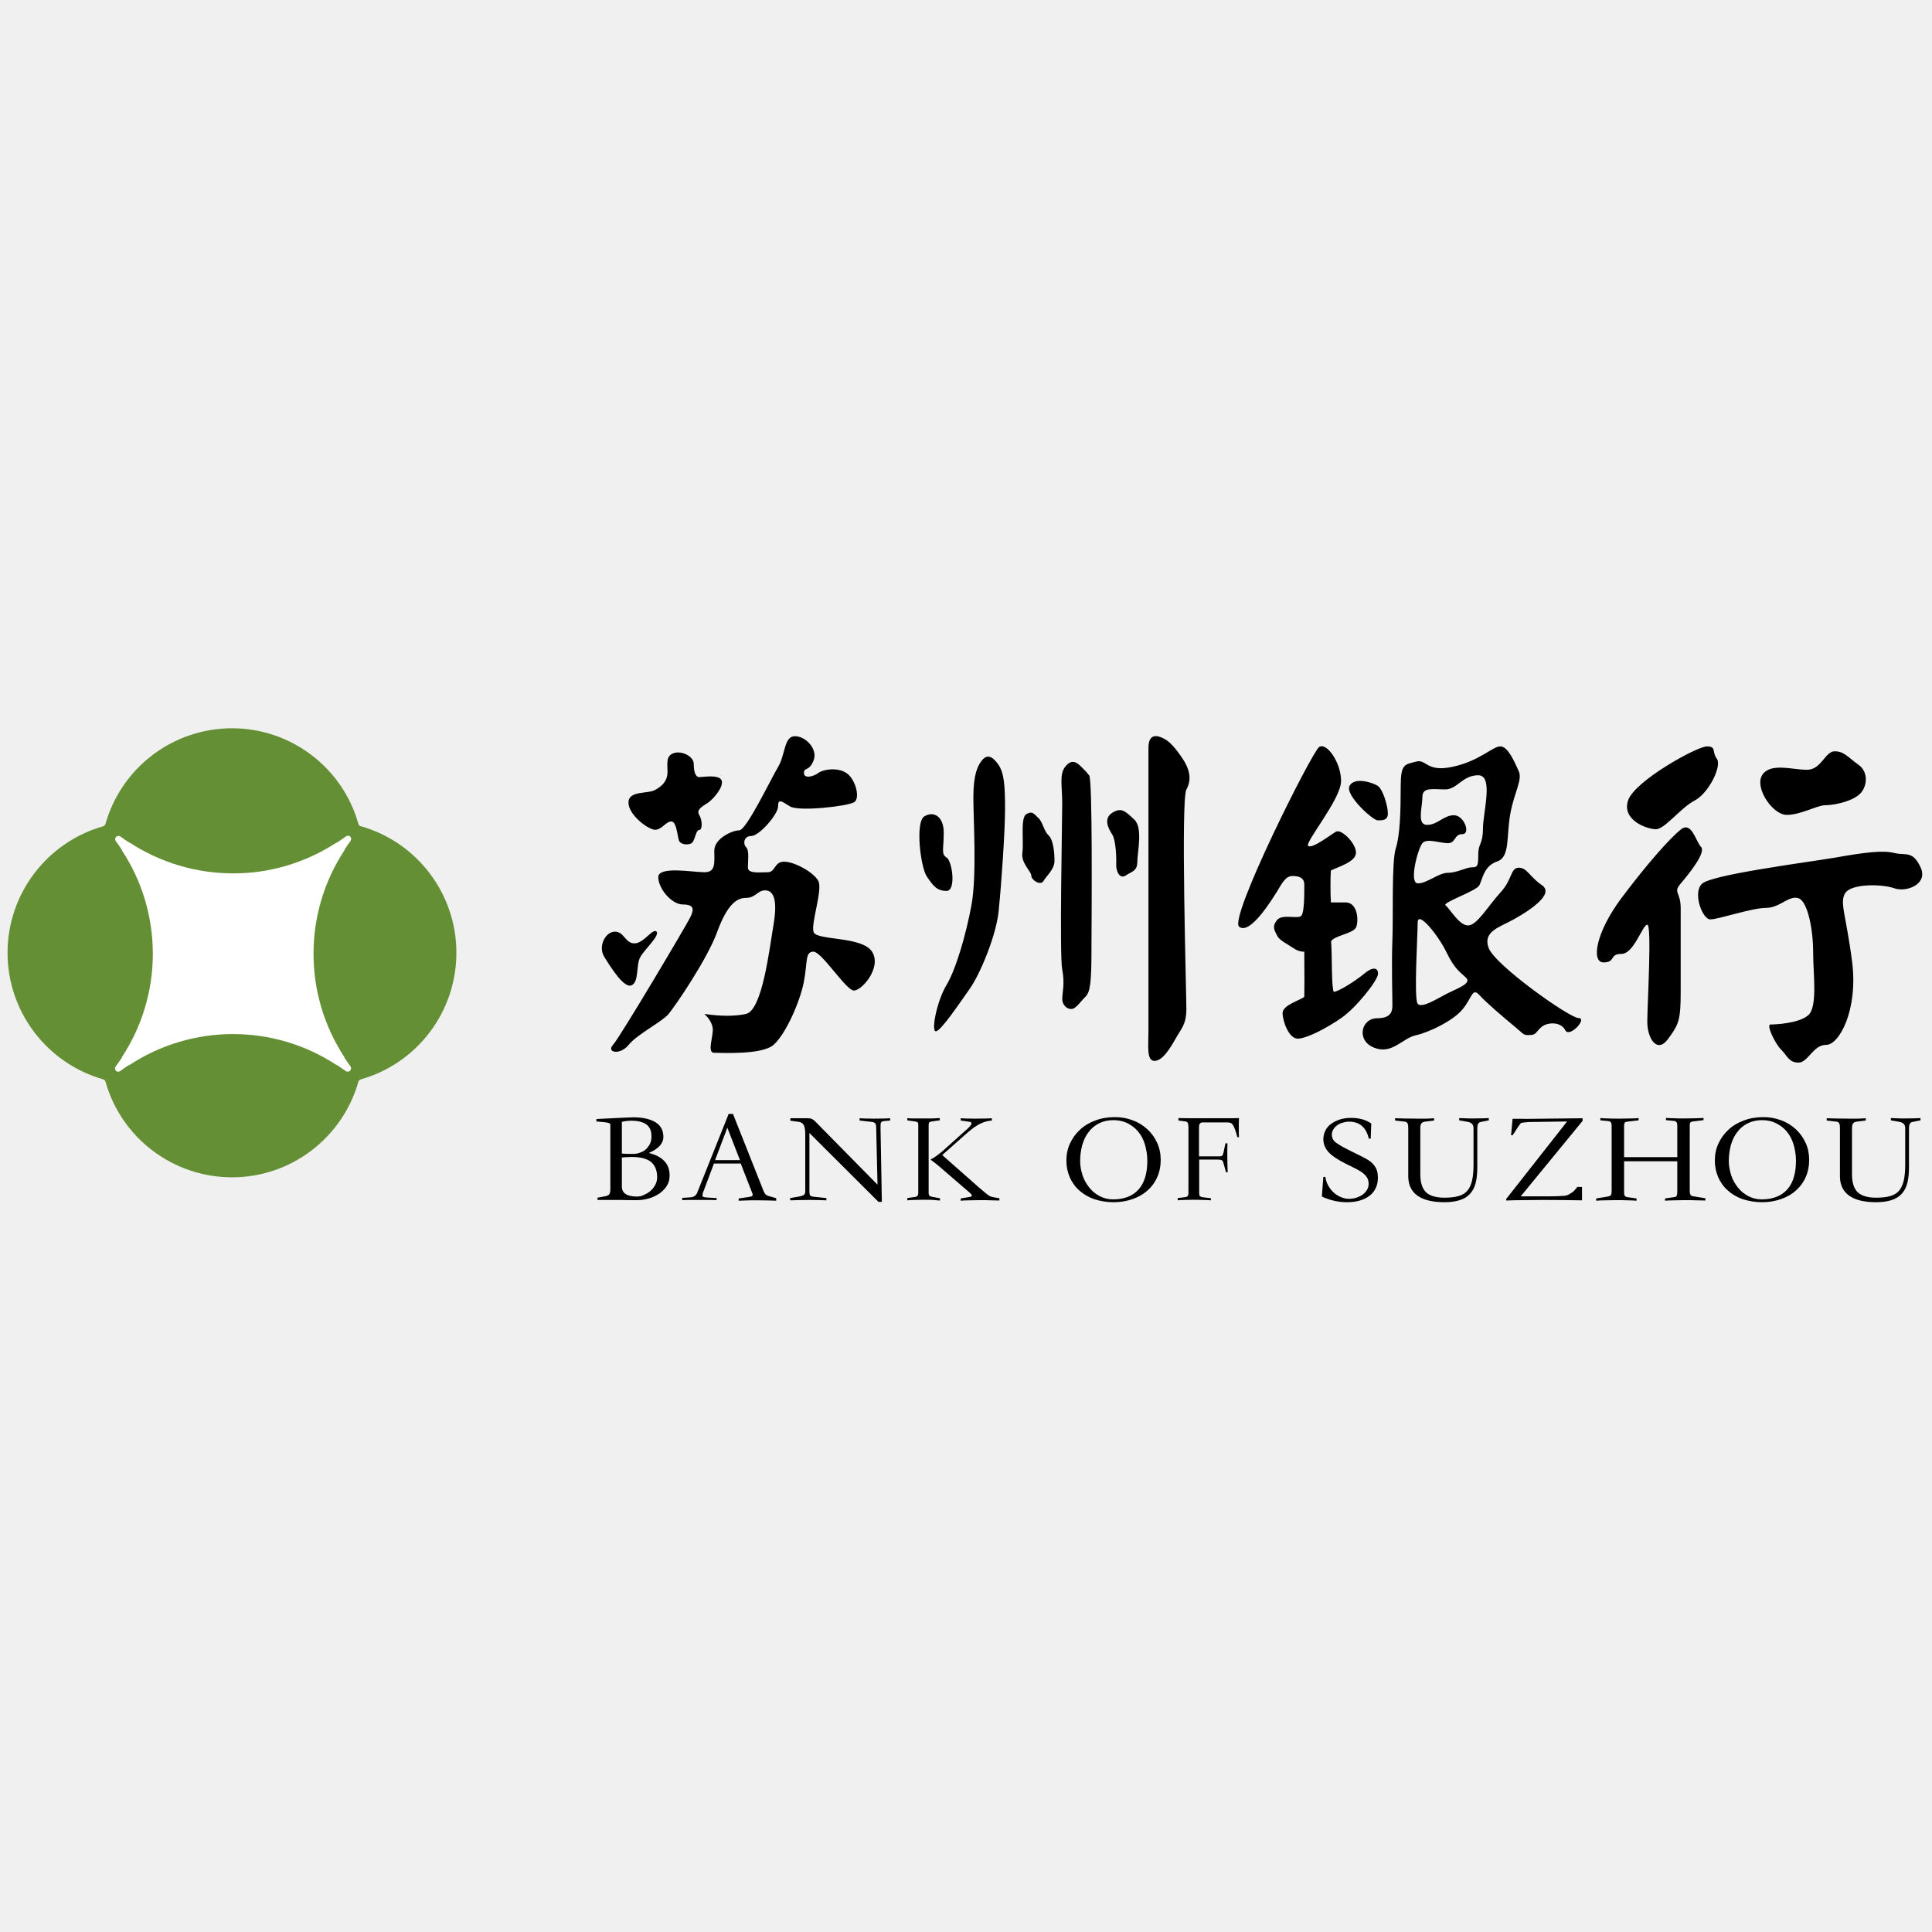
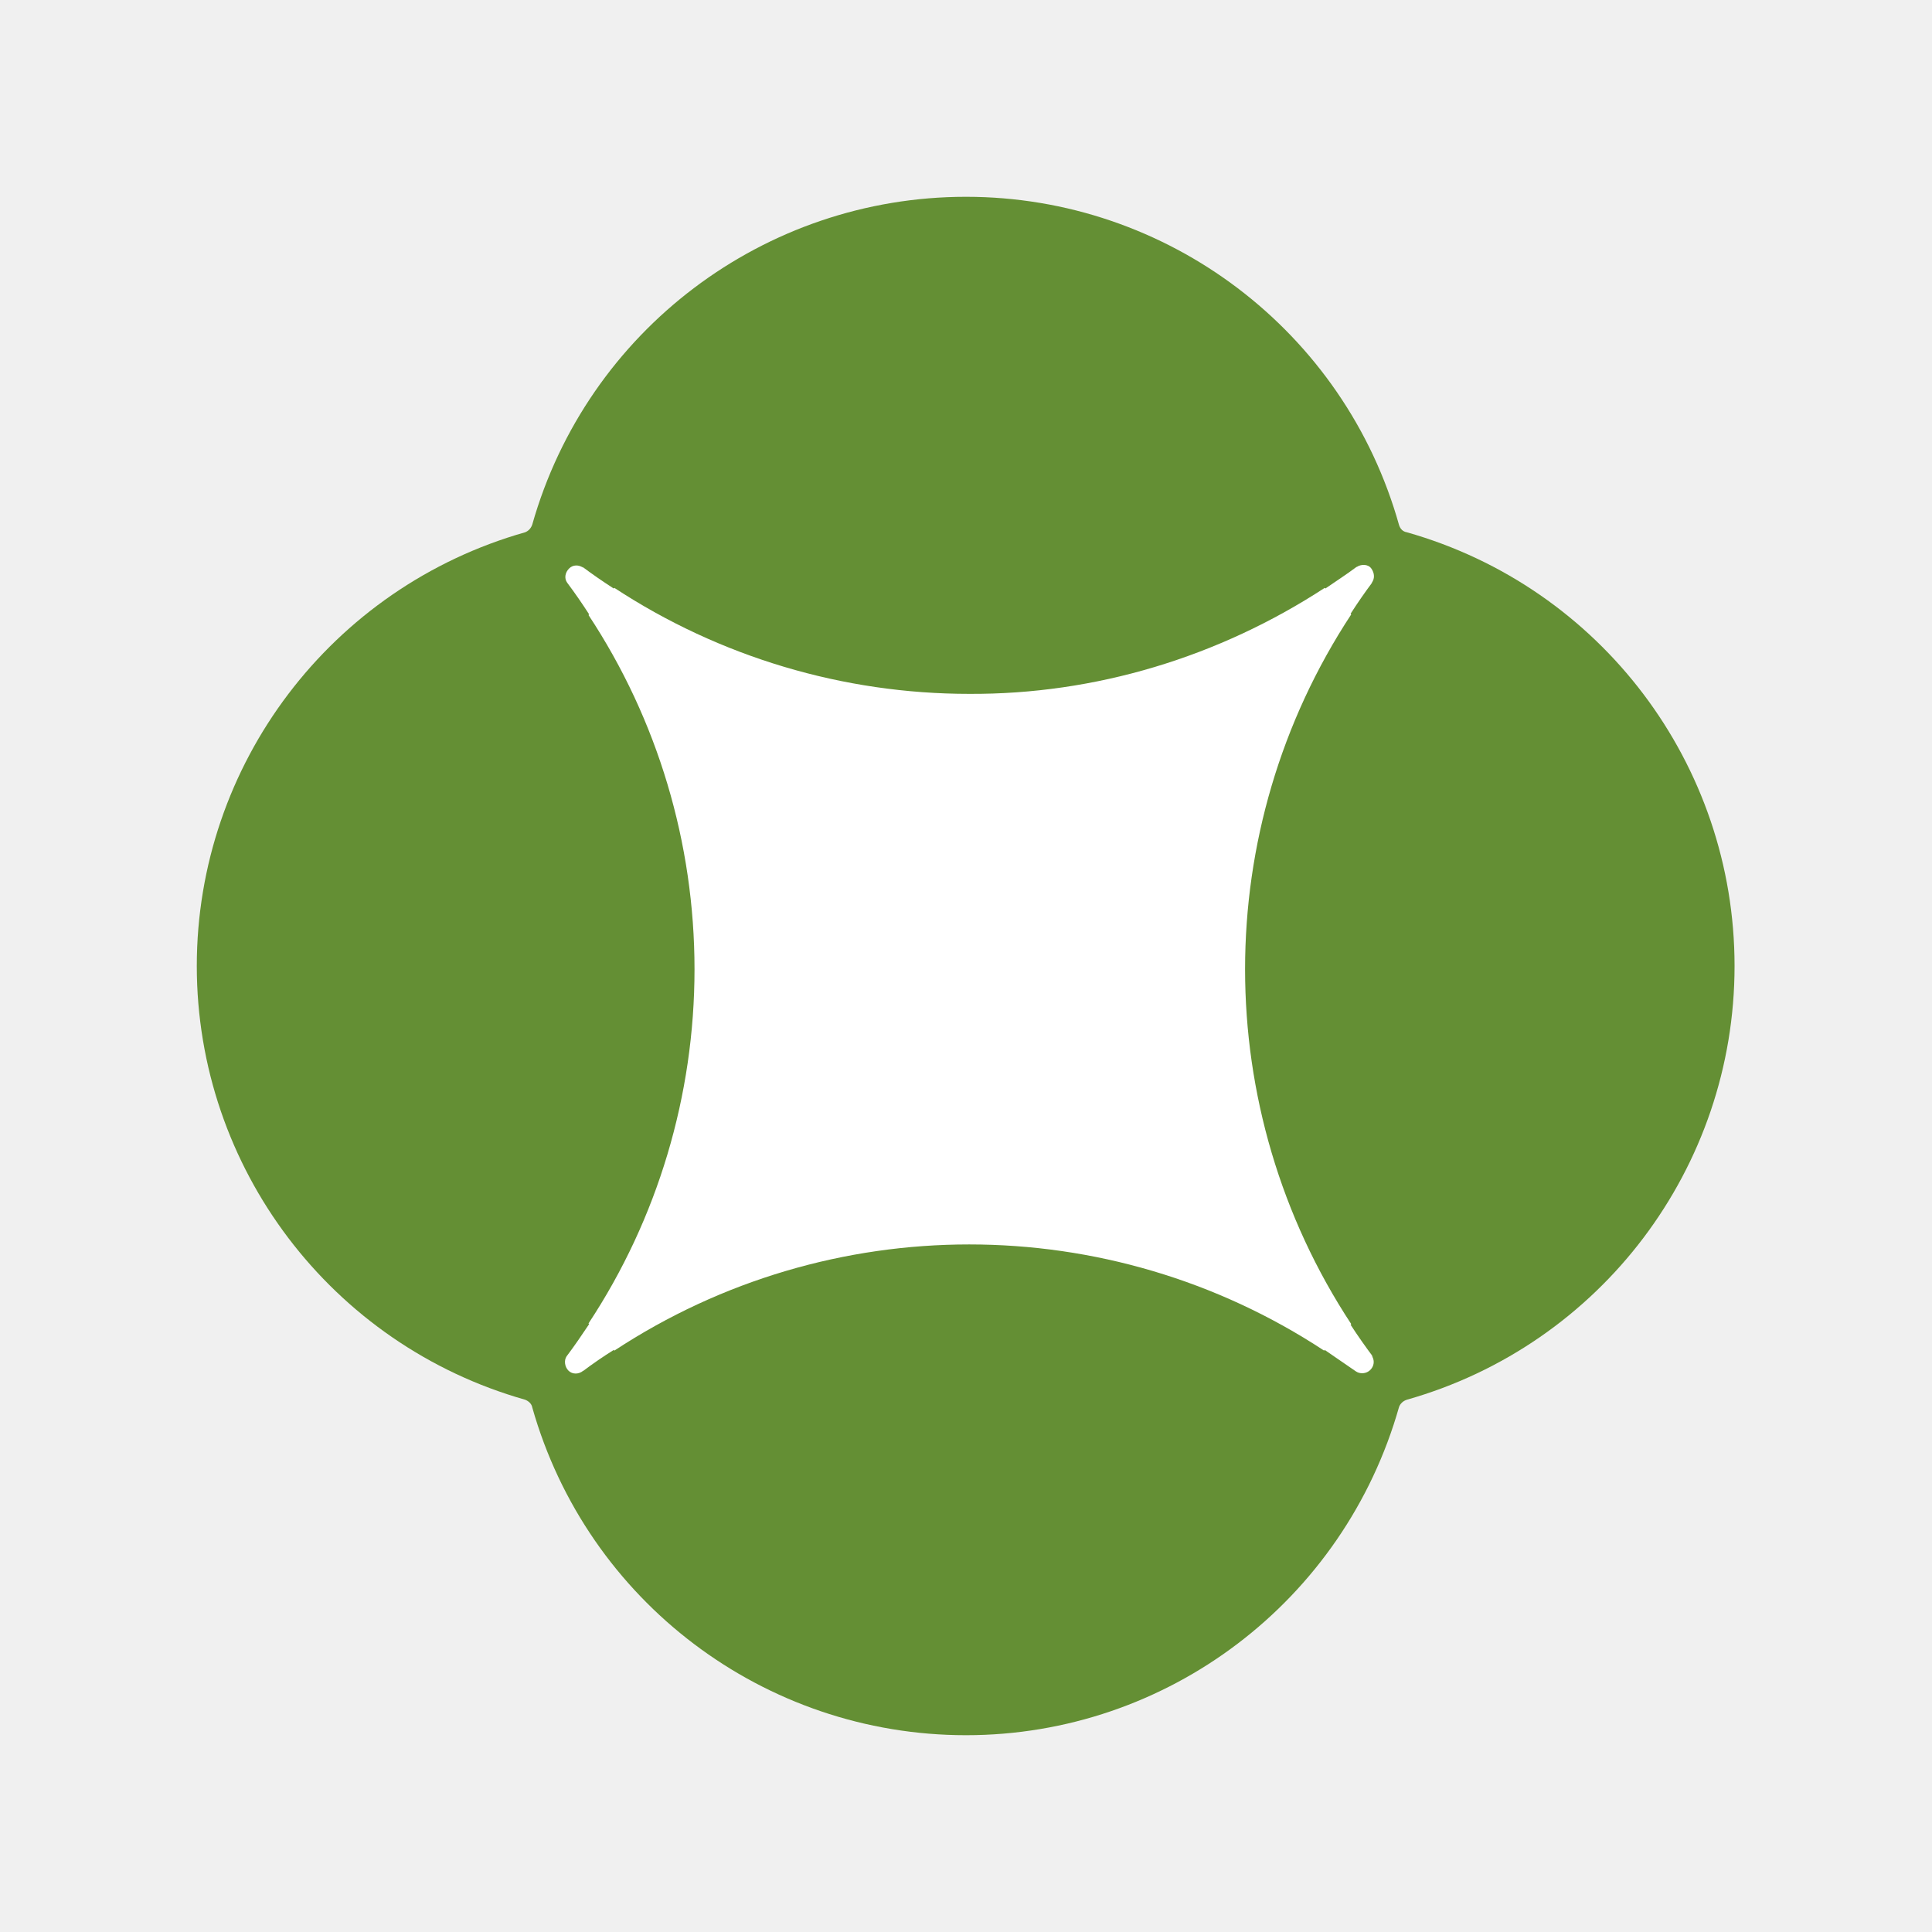
- <svg xmlns="http://www.w3.org/2000/svg" class="icon" width="128px" height="128.00px" viewBox="0 0 1024 1024" version="1.1">
-   <path d="M55.9 573.3c-0.1-0.6-0.6-1-1.1-1.2C24.8 563.6 4 536.2 4 505s20.8-58.6 50.8-67.1c0.5-0.2 0.9-0.6 1.1-1.2 8.5-30 35.9-50.7 67.1-50.7 31.2 0 58.6 20.8 67 50.8 0.2 0.6 0.6 1 1.2 1.1 30 8.5 50.7 35.9 50.7 67.1s-20.7 58.6-50.7 67.1c-0.6 0.2-1 0.6-1.2 1.1-8.5 30-35.8 50.8-67 50.8-31.2 0-58.6-20.7-67.1-50.7z" fill="#648F34" />
-   <path d="M61.2 565.4c-0.4 0.6-0.3 1.6 0.3 2.2 0.6 0.6 1.6 0.6 2.3 0l-0.1 0.1c1.6-1.2 3.2-2.3 4.8-3.3l0.1 0.1c33.3-21.9 76.5-21.9 109.8 0l0.1-0.1 4.8 3.3c0.3 0.2 0.6 0.3 1 0.3 0.7 0 1.3-0.4 1.6-1 0.3-0.6 0.2-1.3-0.2-1.8l0.3 0.3c-1.2-1.6-2.4-3.3-3.5-5l0.1-0.1c-21.9-33.3-21.9-76.5 0-109.8l-0.1-0.1c1.1-1.7 2.2-3.3 3.4-4.9l-0.2 0.2c0.6-0.7 0.5-1.6 0-2.3s-1.6-0.7-2.3-0.2l0.1-0.1c-1.6 1.2-3.3 2.3-4.9 3.4l-0.1-0.1c-16.4 10.7-35.5 16.5-55 16.4-19.5 0-38.6-5.7-54.9-16.4l-0.1 0.1c-1.7-1.1-3.3-2.2-4.9-3.4l0.2 0.2c-0.7-0.5-1.6-0.5-2.2 0.1-0.6 0.6-0.8 1.5-0.3 2.2 1.2 1.6 2.3 3.2 3.4 4.9l-0.1 0.1C75.3 466.9 81 486 81 505.5s-5.7 38.6-16.4 54.8l0.1 0.1c-1.2 1.8-2.3 3.4-3.5 5z" fill="#FFFFFF" />
-   <path d="M1004 452.1c6 1.5 9.7-1.5 13.9 7.5 4.3 9-7.4 13.5-13.9 11.2s-22.3-2.5-25.8 2.3 0.3 11.8 3.5 37c3.1 25.2-6.8 43.7-13.8 43.7-7 0-9.5 9.4-14.7 9.4-5 0-6-3.7-9-6.7l-0.3-0.3c-3.2-3.3-7.9-13.2-5.5-13.2 2.4 0 14.9-0.5 20-4.9 5.1-4.5 2.6-21.8 2.6-33.5s-2.8-26.7-7.7-28.5c-5-1.8-9.9 5.1-17.3 5.1s-25.3 6.1-29.5 6.1-9.5-14.1-4.4-18.9c5.1-4.8 54-11.1 70.3-13.8 16.3-2.9 25.6-4 31.6-2.5z m-387.9-61c2.8 1.3 5.2 3.1 9.9 9.8s5.8 12.1 2.8 17.6c-3 5.6 0 107.7 0 116.2s-2.8 10.5-5.7 15.8c-3 5.3-7 11.8-11.2 11.8-4.3 0-3.2-8.1-3.2-15.8V396.7c-0.1-8.1 4.6-6.9 7.4-5.6z m-194.8-0.9c5.8 0 12.3 6.9 9.9 12.9s-5.1 3.4-5.1 6.6 5.1 1.9 7.6 0 10-3.2 14.9 0 7.5 13.5 4.1 15.5c-3.4 2.1-29.3 5.1-34 2.2-4.7-2.9-6.3-4.2-6.3 0s-10 15.7-14.2 15.7c-4.2 0-4.4 4.4-2.7 6 1.7 1.6 0.9 7.3 0.9 10.7s6.3 2.5 10.5 2.5 3.3-5.6 8.7-5.6c5.4 0 15.7 5.6 18.1 10.2 2.5 4.6-4 22.5-2.5 27.1s25.7 2.1 31 10.4-5.3 20.6-9.6 20.6c-4.2 0-17-20.6-21.5-20.6s-3 5.7-5.1 16.3c-2.1 10.6-9.8 27.8-16 33.1-6.2 5.4-27.4 4.2-31.5 4.2-4.1 0 0-9.5-0.8-13.4-0.5-2.6-2-5-4.4-7.2 8.9 1.3 16.2 1.3 22.1 0 8.7-2 12.4-34.5 14.7-48 2.2-13.6-0.6-17.5-4.6-17.5s-5 4-10.1 4c-5 0-10 3.6-15.3 18.1-5.3 14.5-22.2 39.2-25.8 43.5-3.7 4.3-16.5 10.6-21.1 16.3s-12 4-8.3 0c3.7-4 38.9-63.4 40.9-67.5 2-4.1 2.4-6.9-3.8-6.9-6.1 0-13.1-8.5-13.1-14.5s18.4-2.6 24.5-2.6c6.1 0 5.2-5.2 5.2-11.5s9.4-10.7 13.2-10.7 16.7-27.1 20.6-33.6 3.1-16.3 8.9-16.3z m373.9 5.4c4.1 0 7.5 8.2 9.7 13 2.2 4.8-2.2 10.8-4.4 22.7s0 23-7 25.3c-7 2.3-7.8 9.5-9.4 12.6-1.5 3.1-20.1 9.2-17.9 10.7 2.2 1.6 7.1 10.6 11.9 10.6s10.8-10.6 17.2-17.5 5.2-13.1 9.7-13.1c4.4 0 5.5 4.6 12.3 9.3s-6.8 13.5-14.5 17.8l-0.5 0.3c-7.6 4.2-16.5 6.4-13.3 15.1 3.2 9 42.9 37.2 47.7 37.2 4.9 0-4.9 10.8-7.1 6.4-2.3-4.5-9.1-4.3-12.3-1.9-3.1 2.4-2.8 4.5-6.5 4.5h-0.4c-3.2 0-2.4-0.2-7.6-4.5-5.4-4.5-14.7-12.3-18.6-16.6s-3.8 1-8.8 7.2c-4.9 6.2-17.8 12.4-24.9 14-7.2 1.5-12.6 10.4-22.2 6.6s-6.9-15.6 1.6-15.6c8.3 0 8.1-4.7 8.1-7.6v-0.2c0-2.8-0.5-21.8 0-33.6s-0.5-41.6 1.8-48.7 2.6-20.3 2.6-32.6 2.1-11.7 8-13.3c5.9-1.6 5.3 5.8 19.6 2.7s21.1-10.8 25.2-10.8z m106.4 53.3c2.8 2.9-6.6 14.5-10.8 19.4s0 4.3 0 13v43.9c0 15.5-0.9 17.6-6.7 25.5s-11-0.3-11-9.1 2.5-51.5 0-51.5-7.1 15.5-13.7 15.5-2.9 4.5-9.5 4.5-4.2-15.8 9.5-34.1 25.6-31.6 31.4-36.3 8 6.3 10.8 9.2z m-190.8-35c0 9.8-19.7 33-17.4 34.5s11.9-6 14.7-7.6c2.8-1.6 10.6 6.1 10.6 11.1s-9.5 7.5-13.3 9.5c-0.3 3.1-0.3 12.6 0 16.6v0.3h7.8c6.4 0 7 9.6 5.6 13.1-1.4 3.5-12 4.5-13.3 7.6 0.6 6.2 0.1 23.9 1.4 26.7 2.3 0 11.6-5.8 16.1-9.6s7.4-3.4 7.4 0-11.5 17.9-19.4 23.4-18.5 11-23.2 11-8-9.3-8-13.6c0-4.3 9.9-6.9 11.5-8.6 0.1-3 0.1-11 0-23.9-2 0.1-4-0.6-6.3-2.2-3.3-2.3-7-3.8-8.2-6.5-1.3-2.6-2.7-4.5 0-8s11.1-0.4 12.9-2.3c1.7-1.8 1.6-12 1.6-16.1v-0.4c0-3.7-2.8-4.6-6.3-4.6s-5.4 3.6-8.2 8.3c-2.9 4.6-14.3 23.1-20 18.6-5.8-4.2 38.4-92.3 42.3-95.2s11.7 8.1 11.7 17.9z m-181.5-8.4c2.9 4.3 3.4 11 3.4 23.1 0 11.7-1.9 39.6-3.3 53.2l-0.1 1.2c-1.4 13.1-9.8 33.3-15.4 41.2-5.6 7.9-15.3 22.4-17.9 22.4s0.6-16.1 5.6-24.4c5-8.3 10.4-26.7 13.3-42.5s1-45.2 1-57.1 2.2-17 4.9-20 5.6-1.5 8.5 2.9z m43.9 1c2.9 2.9 2.3 2.3 4.1 4.5 1.8 2.2 1.3 71.5 1.2 90.8v1.1c0 17.5-0.6 22.9-3.2 25.4s-5 6.5-7.5 6.5c-2.6 0-4.8-2.4-4.8-5.4 0-3 1.5-8.2 0-15.5s0-79.2 0-88.1-1.6-15.2 1.5-19.3c3.2-4.1 5.8-3 8.7 0zM751.4 489c0 6.7-2.1 40.4 0 43s10.2-2.6 15.4-5.3c5.3-2.7 13.2-5.4 10.4-8.3-2.8-2.9-6-4.3-10.4-13.4-4.4-9.2-15.4-22.8-15.4-16zM348 493.8c1.8 2.1-6.2 9.2-8.6 13.4s-0.6 13.1-4.6 15c-4 1.9-11-9.4-14.5-15s0.6-13.4 5.6-13.4 5.4 6.2 10.4 6.2 9.8-8.4 11.7-6.2z m152.2-52.5c0 8.7-1.5 11.4 1.5 13.2 3 1.7 5.2 17.7 0 17.7s-7.2-2.8-10.5-7.7-6.2-28.8-1.3-31.8 10.3-0.1 10.3 8.6z m283.3-30.4c-8.4 0-11.1 7.5-17.5 7.5s-12.1-1.4-12.1 4c0 5.5-3.1 14.8 2.5 14.8s8.7-5.1 14.2-5.1 9 10 4.5 10-3.4 4.8-7.7 4.8-11.1-2.8-13.5 0-7.3 21.3-2.4 21.3 11-5.6 15.9-5.6 9.6-2.9 12.7-2.9 3.4-0.8 3.4-6.8 2.5-5.4 2.5-13.8 5.8-28.2-2.5-28.2z m-233.1 22.7c2.3 2.1 2.8 6.7 5.3 9.1 2.6 2.4 3.2 9.1 3.2 13.6s-4.2 7.8-5.8 10.6c-1.6 2.8-6.5-0.5-6.5-2.8s-5.6-6.6-4.7-12.3c0.8-5.8-1.2-18.4 2.1-20.3 3.3-1.9 4.1 0 6.4 2.1z m50.8 0.8c4.7 4.3 1.6 17.4 1.6 22.4 0 4.9-2.9 5.1-6.1 7.2-3.2 2.2-5.2-2.2-5.1-5.8 0.2-3.7-0.2-13-2.1-15.9-1.9-2.9-4.9-8.4 0-11.5s7-0.8 11.7 3.6z m-233.5-29.5c0 4.2 1 7 2.9 7s10.7-1.6 11.9 1.8-4.5 9.9-7.3 11.8c-2.9 1.9-6.3 3.6-4.6 6.4 1.7 2.8 1.8 8 0 8s-2.2 5.4-3.8 6.8-6 1.1-6.9-1.1-1.2-10.2-4.1-10.2c-2.9 0-5 4.4-8.6 4.4s-14.1-7.9-14.1-14.4 10.1-4.5 14.1-6.7c4.1-2.2 6.6-5.1 6.6-9.5s-1-8.5 3.2-10 10.7 1.6 10.7 5.7z m537-9.3c5.2 0 2.5 2.9 5.3 6.6 2.7 3.8-4.3 18.2-11.8 22.1s-15.8 15.2-20.5 15.2-18.2-4.7-14.8-15.2c3.4-10.4 36.6-28.7 41.8-28.7z m-174.5 20.9c2.8 1.8 5.4 10.8 5.4 14.6s-2.8 3.7-5.4 3.7-17.5-13.5-14.9-18.3 12.2-1.8 14.9 0z m242.2-18.3c5.1 0 7.2 3.3 12.7 7.2s4.7 12.2 0 16-13.7 5.4-17.8 5.4c-4.1 0-12.8 5.1-20.3 5.1s-17.2-14.4-13-21.1c4.2-6.7 16-2.8 23.7-2.8s9.6-9.8 14.7-9.8z" />
-   <path d="M336.4 636.1c2.5 0.1 4.9-0.2 7.2-0.8 2.2-0.6 4.2-1.6 5.9-2.7 1.7-1.2 3-2.6 4-4.2s1.4-3.4 1.4-5.4c0-3.1-0.9-5.7-2.8-7.6-1.8-2-4.6-3.4-8.2-4.3 2.5-1.1 4.4-2.3 5.7-3.7 1.3-1.4 2-3 2-4.8 0-3.5-1.4-6.1-4.2-7.8-2.8-1.7-6.7-2.6-11.8-2.6-0.7 0-2.4 0.1-5 0.2s-6 0.3-10.4 0.5l-4.1 0.2v1.3l4.4 0.4c0.8 0.1 1.4 0.2 1.8 0.3s0.7 0.2 0.9 0.4c0.2 0.2 0.3 0.4 0.3 0.7v34.1c0 1.3-0.2 2.2-0.6 2.7-0.4 0.5-1 0.8-1.9 1l-4.3 0.8v1.2H329c2.5 0.1 5 0.1 7.4 0.1z m-1.1-24.5c-3 0-4.9-0.1-5.7-0.2v-16.8c1.7-0.4 3.4-0.6 5.2-0.6 3.4 0 6 0.7 7.8 2s2.7 3.4 2.7 6.2c0 1.4-0.2 2.7-0.7 3.8s-1.2 2.1-2.1 3-2 1.5-3.2 1.9c-1.2 0.5-2.5 0.7-4 0.7z m2.3 22.6c-5.3 0-8-1.8-8-5.3v-15.4c0.9-0.1 1.8-0.2 2.7-0.2s1.7-0.1 2.5-0.1c4.6 0 8 0.9 10.2 2.6 2.2 1.8 3.3 4.5 3.3 8.2 0 1.3-0.3 2.6-0.9 3.8-0.6 1.2-1.4 2.3-2.4 3.2-1 0.9-2.2 1.7-3.5 2.2-1.1 0.7-2.5 1-3.9 1z m73.9 0.9l-4.1-1.2c-0.8-0.2-1.3-0.5-1.6-0.8-0.3-0.3-0.6-0.8-1-1.6l-16.3-41.1h-2.3L369.6 632c-0.6 1.6-1.8 2.4-3.4 2.6l-4.6 0.3v1.2c0.5 0 1.5-0.1 3-0.1h12.2c1.5 0 2.5 0.1 3 0.1V635l-5.2-0.3c-1.3-0.1-2.1-0.3-2.2-0.7-0.1-0.3-0.1-0.9 0.1-1.6l5.9-15.7h14.2l5.9 15.1c0.2 0.5 0.3 0.8 0.4 1.1s0 0.6-0.1 0.8c-0.1 0.2-0.4 0.4-0.8 0.5-0.4 0.1-0.9 0.2-1.6 0.3l-4.9 0.7v1.2c0.9 0 1.9-0.1 2.9-0.1s2.2-0.1 3.5-0.1h4c4 0 7.1 0.1 9.5 0.2v-1.3z m-19.3-20.2H379l6.5-17.2 6.7 17.2z m75.2 22.1l-0.7-39.1c0-1.4 0-2.3 0.2-2.8s0.7-0.8 1.6-0.9l3.3-0.3v-1.2c-1.4 0.1-4.2 0.2-8.2 0.2h-0.5c-3.7 0-6.2-0.1-7.5-0.2v1.2l6.2 0.7c0.9 0.1 1.6 0.3 2 0.7 0.4 0.4 0.6 1.2 0.6 2.5l0.7 30.1-32.8-33.3c-0.4-0.4-0.7-0.7-1-0.9l-0.9-0.6c-0.3-0.1-0.6-0.2-1-0.3s-0.9-0.1-1.5-0.1h-9v1.3l4.4 0.6c1.4 0.2 2.3 0.8 2.8 1.9s0.7 2.7 0.7 4.8v29.9c0 1-0.2 1.7-0.7 2.1s-1.5 0.7-3.2 1l-4.1 0.7v1.2c3.9-0.1 7.3-0.2 10.3-0.2 3 0 5.9 0.1 8.9 0.2V635l-6.7-0.7c-0.9-0.1-1.6-0.3-1.9-0.7-0.3-0.4-0.4-1.2-0.4-2.3v-30.8l36.6 36.5h1.8z m30.8-0.7v-1.2l-4.3-0.8c-0.6-0.1-1.1-0.3-1.3-0.6-0.2-0.3-0.4-0.8-0.4-1.6v-35.7c0-0.8 0.1-1.3 0.3-1.5 0.2-0.2 0.7-0.4 1.3-0.5l4.3-0.6v-1.2c-1.2 0.1-2.5 0.1-4.1 0.2h-10.5c-1.5 0-2.4-0.1-2.6-0.2v1.2l4.1 0.6c0.7 0.1 1.2 0.3 1.4 0.5 0.2 0.2 0.3 0.7 0.3 1.5v35.7c0 0.8-0.1 1.3-0.4 1.7s-0.7 0.5-1.3 0.6l-4.1 0.6v1.2c0.8-0.1 2-0.2 3.4-0.2s3.2-0.1 5.2-0.1 3.8 0 5.2 0.1 2.7 0.3 3.5 0.3z m31.5 0v-1.2l-3.4-0.6c-0.8-0.1-1.7-0.5-2.6-1.1-0.8-0.6-2.3-1.9-4.7-3.9l-19.6-17.3 13.3-11.8c1.4-1.2 2.7-2.2 3.8-3 1.2-0.8 2.2-1.4 3.2-1.9s2-0.8 3-1.1 2-0.4 3-0.5v-1.2c-1.3 0.1-4 0.2-8.2 0.2h-0.9c-3.7 0-6.2-0.1-7.4-0.2v1.2l4.8 0.7c0.6 0.1 0.9 0.3 0.9 0.8 0 0.8-1.2 2.2-3.6 4.2L499.7 610c-1.1 0.9-2.2 1.8-3.3 2.6-1.1 0.8-2.2 1.5-3.2 2 0.8 0.6 1.6 1.2 2.5 1.9 0.9 0.7 1.9 1.5 2.9 2.4l15.3 13.2c0.8 0.7 1.2 1.2 1.2 1.6 0 0.3-0.4 0.6-1.1 0.7l-4.8 0.8v1.2c1.2-0.1 2.7-0.2 4.5-0.2s3.8-0.1 5.9-0.1 4.1 0 5.7 0.1c1.8 0 3.2 0.1 4.4 0.1z m60.5 0.9c3.7 0 7.1-0.6 10.2-1.7 3.1-1.1 5.7-2.6 7.9-4.6 2.2-2 3.9-4.3 5.1-7.1 1.2-2.7 1.8-5.8 1.8-9s-0.6-6.3-1.9-9.1-3-5.2-5.2-7.2-4.7-3.6-7.7-4.7c-2.9-1.1-6-1.7-9.4-1.7-3.9 0-7.4 0.6-10.5 1.8-3.2 1.2-5.9 2.8-8.1 4.9-2.3 2.1-4 4.5-5.3 7.3-1.3 2.8-1.9 5.8-1.9 9s0.6 6.1 1.8 8.9c1.2 2.7 2.9 5.1 5.1 7 2.2 2 4.8 3.5 7.9 4.6 3.2 1 6.5 1.6 10.2 1.6z m-0.3-1.5c-2.5 0-4.9-0.6-7-1.7-2.1-1.1-4-2.6-5.5-4.5s-2.8-4-3.6-6.5-1.3-5-1.3-7.6c0-3 0.4-5.8 1.1-8.5 0.8-2.7 1.9-5 3.4-6.9 1.5-2 3.3-3.5 5.5-4.6 2.2-1.1 4.7-1.7 7.6-1.7 2.7 0 5.2 0.5 7.4 1.6s4.1 2.5 5.7 4.4c1.6 1.9 2.8 4.2 3.6 6.8 0.8 2.7 1.3 5.6 1.3 8.7 0 6.6-1.5 11.7-4.6 15.2s-7.6 5.3-13.6 5.3z m52-0.6l-4-0.5c-0.5 0-0.8-0.1-1.1-0.2-0.3-0.1-0.5-0.2-0.7-0.3s-0.3-0.4-0.4-0.7-0.1-0.8-0.1-1.4v-17.4h9.4c1.3 0 2.1 0.1 2.5 0.3 0.4 0.2 0.8 0.7 1 1.7l1.3 4.7h0.9c-0.1-2.7-0.2-5.5-0.2-8.4V609c0-1.1 0.1-2.1 0.1-3h-1.1l-1 4.8c-0.2 0.9-0.4 1.4-0.7 1.7s-0.8 0.4-1.5 0.4h-10.8v-15.1c0-1.1 0.1-1.8 0.4-2.2 0.3-0.4 0.7-0.7 1.4-0.7h13.3c0.7 0 1.2 0.1 1.7 0.3 0.5 0.2 0.9 0.6 1.2 1.1 0.4 0.6 0.7 1.4 1.1 2.4 0.4 1 0.8 2.4 1.2 4h0.9c0-0.6-0.1-1.3-0.1-2.1v-3.4-2.4c0-0.9 0.1-1.6 0.1-2.2-0.9 0-2.1 0.1-3.4 0.1H632c-4 0-6.4-0.1-7.4-0.1v1.3l3.7 0.5c0.7 0.1 1.1 0.4 1.3 0.9 0.2 0.5 0.3 1.2 0.3 2.2V632c0 0.9-0.1 1.5-0.3 1.8-0.2 0.3-0.7 0.6-1.4 0.7l-4 0.5v1.2c1-0.1 2.1-0.2 3.5-0.2s2.9-0.1 4.6-0.1 3.4 0 4.9 0.1c1.6 0 3.1 0.1 4.6 0.2v-1.1z m72 2.1c2.5 0 4.9-0.3 6.9-0.9s3.8-1.5 5.2-2.6c1.4-1.1 2.5-2.5 3.2-4.1 0.8-1.6 1.1-3.4 1.1-5.3 0-1.8-0.2-3.2-0.7-4.5-0.5-1.2-1.3-2.3-2.3-3.3s-2.4-1.9-4.1-2.8c-1.7-0.9-3.7-1.9-6-3-2.2-1.1-4-2-5.5-2.8-1.4-0.8-2.6-1.6-3.5-2.2s-1.4-1.4-1.8-2c-0.3-0.7-0.5-1.4-0.5-2.2 0-1 0.2-1.9 0.7-2.7 0.5-0.9 1.1-1.6 1.9-2.2 0.8-0.6 1.8-1.2 2.9-1.5s2.3-0.6 3.6-0.6c5.6 0 9.1 3 10.5 9h1l0.3-8c-2.8-2-6.4-3-10.7-3-2.1 0-4.1 0.3-5.8 0.8-1.8 0.6-3.3 1.3-4.7 2.3s-2.4 2.2-3.1 3.6c-0.7 1.4-1.1 2.9-1.1 4.6 0 2.6 1 5 2.9 7s5.1 4.1 9.4 6.2c2.2 1.1 4.1 2 5.6 2.8 1.5 0.8 2.7 1.6 3.6 2.4 0.9 0.8 1.5 1.6 1.9 2.4 0.4 0.9 0.6 1.8 0.6 2.9 0 1.2-0.3 2.3-0.9 3.2-0.6 1-1.4 1.8-2.3 2.5-1 0.7-2.1 1.2-3.3 1.6s-2.5 0.6-3.9 0.6c-1.5 0-2.9-0.3-4.3-0.9s-2.7-1.4-3.8-2.4c-1.1-1-2.1-2.3-2.9-3.7-0.8-1.4-1.3-2.9-1.5-4.6h-1.1l-0.8 10.4c4.2 1.9 8.5 3 13.3 3z m51.8 0c3.1 0 5.8-0.4 8-1.1 2.2-0.7 4-1.8 5.4-3.3 1.4-1.5 2.4-3.4 3-5.7 0.6-2.3 0.9-5.1 0.9-8.3v-20.9c0-1.9 0.6-3 1.7-3.2l4.4-0.9v-1.2c-1.3 0.1-4 0.2-8 0.2h-0.6c-1.6 0-3 0-4.2-0.1-1.4 0-2.3-0.1-2.9-0.1v1.2l4.5 0.8c2.1 0.4 3.1 1.5 3.1 3.3V617c0 3.3-0.2 6.1-0.7 8.4-0.5 2.3-1.3 4.1-2.4 5.5s-2.7 2.4-4.7 3-4.5 0.9-7.6 0.9c-4.5 0-7.8-1-9.8-2.9-2-2-3-5.1-3-9.4v-24.6c0-1.2 0.2-2 0.6-2.5s1-0.8 1.9-0.9l4.8-0.6v-1.2c-0.9 0.1-2.2 0.1-3.7 0.2h-5.6c-4.3 0-8.1-0.1-11.4-0.2v1.2l5.2 0.6c0.7 0.1 1.2 0.4 1.4 0.9 0.3 0.5 0.4 1.3 0.4 2.4v25.7c0 4.5 1.7 8 5 10.3s8 3.4 14.3 3.4z m32.5-0.9c3.2-0.1 5.6-0.2 9.1-0.2s7.2-0.1 11-0.1c7.6 0 13 0.1 20.2 0.2v-7.1H836c-1.2 1.6-2.2 2.7-3.2 3.2-1.4 0.7-1.3 1.2-3.7 1.5-2.4 0.2-5.4 0.3-9.1 0.3h-14l32.8-40v-1.4l-27.2 0.3c-1.7 0-3.1 0.1-4.2 0h-5.7l-0.8 8.7h0.8c1.4-1.8 3.9-6.5 4.8-6.6s2.1-0.3 3.7-0.4l20.4-0.3-32.3 41.1v0.8z m105.7 0v-1.2l-6.1-1c-1-0.1-1.6-0.4-1.8-0.8-0.2-0.4-0.4-1.1-0.4-2.1v-34.4c0-0.9 0.1-1.5 0.3-1.8 0.2-0.3 0.7-0.5 1.4-0.6l5.6-0.7v-1.2c-1 0.1-2.3 0.2-4 0.2-1.7 0-3.7 0.1-5.9 0.1h-0.7c-2 0-3.8 0-5.3-0.1-1.7 0-3-0.1-4-0.2v1.2l4.2 0.4c0.6 0 1.1 0.3 1.4 0.7 0.3 0.4 0.4 1 0.4 2v16.5h-28.2v-16.4c0-0.9 0.1-1.5 0.3-1.8s0.7-0.5 1.4-0.6l6-0.7v-1.2c-1 0.1-2.3 0.2-4 0.2-1.7 0-3.7 0.1-6.1 0.1h-0.6c-2.1 0-4 0-5.5-0.1-1.7 0-3.1-0.1-4.1-0.2v1.2l4.2 0.4c0.6 0 1.1 0.3 1.4 0.7s0.4 1 0.4 2v34.4c0 1-0.1 1.7-0.4 2.1-0.3 0.4-0.8 0.7-1.7 0.8l-6.1 1v1.2c1.3-0.1 2.9-0.2 4.7-0.2 1.8 0 3.7-0.1 5.9-0.1s4.2 0 6 0.1c1.8 0 3.4 0.1 4.8 0.2v-1.2l-4.9-0.7c-0.7-0.1-1.1-0.4-1.4-0.8s-0.3-1.2-0.3-2.4v-15.8H889v15.8c0 1.1-0.1 1.9-0.3 2.4s-0.6 0.7-1.3 0.8l-4.9 0.7v1.2c1.4-0.1 3-0.2 4.8-0.2 1.8 0 3.8-0.1 5.9-0.1 2.2 0 4.2 0 5.9 0.1 2 0 3.5 0.1 4.8 0.1z m30 0.9c3.7 0 7.1-0.6 10.2-1.7 3.1-1.1 5.7-2.6 7.9-4.6 2.2-2 3.9-4.3 5.1-7.1 1.2-2.7 1.8-5.8 1.8-9s-0.6-6.3-1.9-9.1-3-5.2-5.2-7.2-4.7-3.6-7.7-4.7c-2.9-1.1-6-1.7-9.4-1.7-3.9 0-7.4 0.6-10.5 1.8-3.2 1.2-5.9 2.8-8.1 4.9-2.3 2.1-4 4.5-5.3 7.3-1.3 2.8-1.9 5.8-1.9 9s0.6 6.1 1.8 8.9c1.2 2.7 2.9 5.1 5.1 7 2.2 2 4.8 3.5 7.9 4.6 3.2 1 6.6 1.6 10.2 1.6z m-0.2-1.5c-2.5 0-4.9-0.6-7-1.7-2.1-1.1-4-2.6-5.5-4.5s-2.8-4-3.6-6.5-1.3-5-1.3-7.6c0-3 0.4-5.8 1.1-8.5 0.8-2.7 1.9-5 3.4-6.9 1.5-2 3.3-3.5 5.5-4.6 2.2-1.1 4.7-1.7 7.6-1.7 2.7 0 5.2 0.5 7.4 1.6s4.1 2.5 5.7 4.4c1.6 1.9 2.8 4.2 3.6 6.8 0.8 2.7 1.3 5.6 1.3 8.7 0 6.6-1.5 11.7-4.6 15.2s-7.7 5.3-13.6 5.3z m60.8 1.5c3.1 0 5.8-0.4 8-1.1 2.2-0.7 4-1.8 5.4-3.3 1.4-1.5 2.4-3.4 3-5.7 0.6-2.3 0.9-5.1 0.9-8.3v-20.9c0-1.9 0.6-3 1.7-3.2l4.4-0.9v-1.2c-1.3 0.1-4 0.2-8 0.2h-0.6c-1.6 0-3 0-4.2-0.1-1.4 0-2.3-0.1-2.9-0.1v1.2l4.5 0.8c2.1 0.4 3.1 1.5 3.1 3.3V617c0 3.3-0.2 6.1-0.7 8.4-0.5 2.3-1.3 4.1-2.4 5.5s-2.7 2.4-4.7 3c-2 0.6-4.5 0.9-7.6 0.9-4.5 0-7.8-1-9.8-2.9-2-2-3-5.1-3-9.4v-24.6c0-1.2 0.2-2 0.6-2.5s1-0.8 1.9-0.9l4.8-0.6v-1.2c-0.9 0.1-2.2 0.1-3.7 0.2h-5.6c-4.3 0-8.1-0.1-11.4-0.2v1.2l5.2 0.6c0.7 0.1 1.2 0.4 1.4 0.9 0.3 0.5 0.4 1.3 0.4 2.4v25.7c0 4.5 1.7 8 5 10.3s8 3.4 14.3 3.4z" />
+ <svg xmlns="http://www.w3.org/2000/svg" viewBox="-26.445 355.555 298.79 298.89">
+   <defs>
+     <clipPath id="c">
+       <rect x="-26.445" y="355.555" width="298.79" height="298.89" />
+     </clipPath>
+   </defs>
+   <g clip-path="url(#c)">
+     <path d="M55.9 573.3c-0.1-0.6-0.6-1-1.1-1.2C24.8 563.6 4 536.2 4 505s20.8-58.6 50.8-67.1c0.5-0.2 0.9-0.6 1.1-1.2 8.5-30 35.9-50.7 67.1-50.7 31.2 0 58.6 20.8 67 50.8 0.2 0.6 0.6 1 1.2 1.1 30 8.5 50.7 35.9 50.7 67.1s-20.7 58.6-50.7 67.1c-0.6 0.2-1 0.6-1.2 1.1-8.5 30-35.8 50.8-67 50.8-31.2 0-58.6-20.7-67.1-50.7z" fill="#648F34" />
+     <path d="M61.2 565.4c-0.4 0.6-0.3 1.6 0.3 2.2 0.6 0.6 1.6 0.6 2.3 0l-0.1 0.1c1.6-1.2 3.2-2.3 4.8-3.3l0.1 0.1c33.3-21.9 76.5-21.9 109.8 0l0.1-0.1 4.8 3.3c0.3 0.2 0.6 0.3 1 0.3 0.7 0 1.3-0.4 1.6-1 0.3-0.6 0.2-1.3-0.2-1.8l0.3 0.3c-1.2-1.6-2.4-3.3-3.5-5l0.1-0.1c-21.9-33.3-21.9-76.5 0-109.8l-0.1-0.1c1.1-1.7 2.2-3.3 3.4-4.9l-0.2 0.2c0.6-0.7 0.5-1.6 0-2.3s-1.6-0.7-2.3-0.2l0.1-0.1c-1.6 1.2-3.3 2.3-4.9 3.4l-0.1-0.1c-16.4 10.7-35.5 16.5-55 16.4-19.5 0-38.6-5.7-54.9-16.4l-0.1 0.1c-1.7-1.1-3.3-2.2-4.9-3.4l0.2 0.2c-0.7-0.5-1.6-0.5-2.2 0.1-0.6 0.6-0.8 1.5-0.3 2.2 1.2 1.6 2.3 3.2 3.4 4.9l-0.1 0.1C75.3 466.9 81 486 81 505.5s-5.7 38.6-16.4 54.8l0.1 0.1c-1.2 1.8-2.3 3.4-3.5 5z" fill="#FFFFFF" />
+   </g>
</svg>
